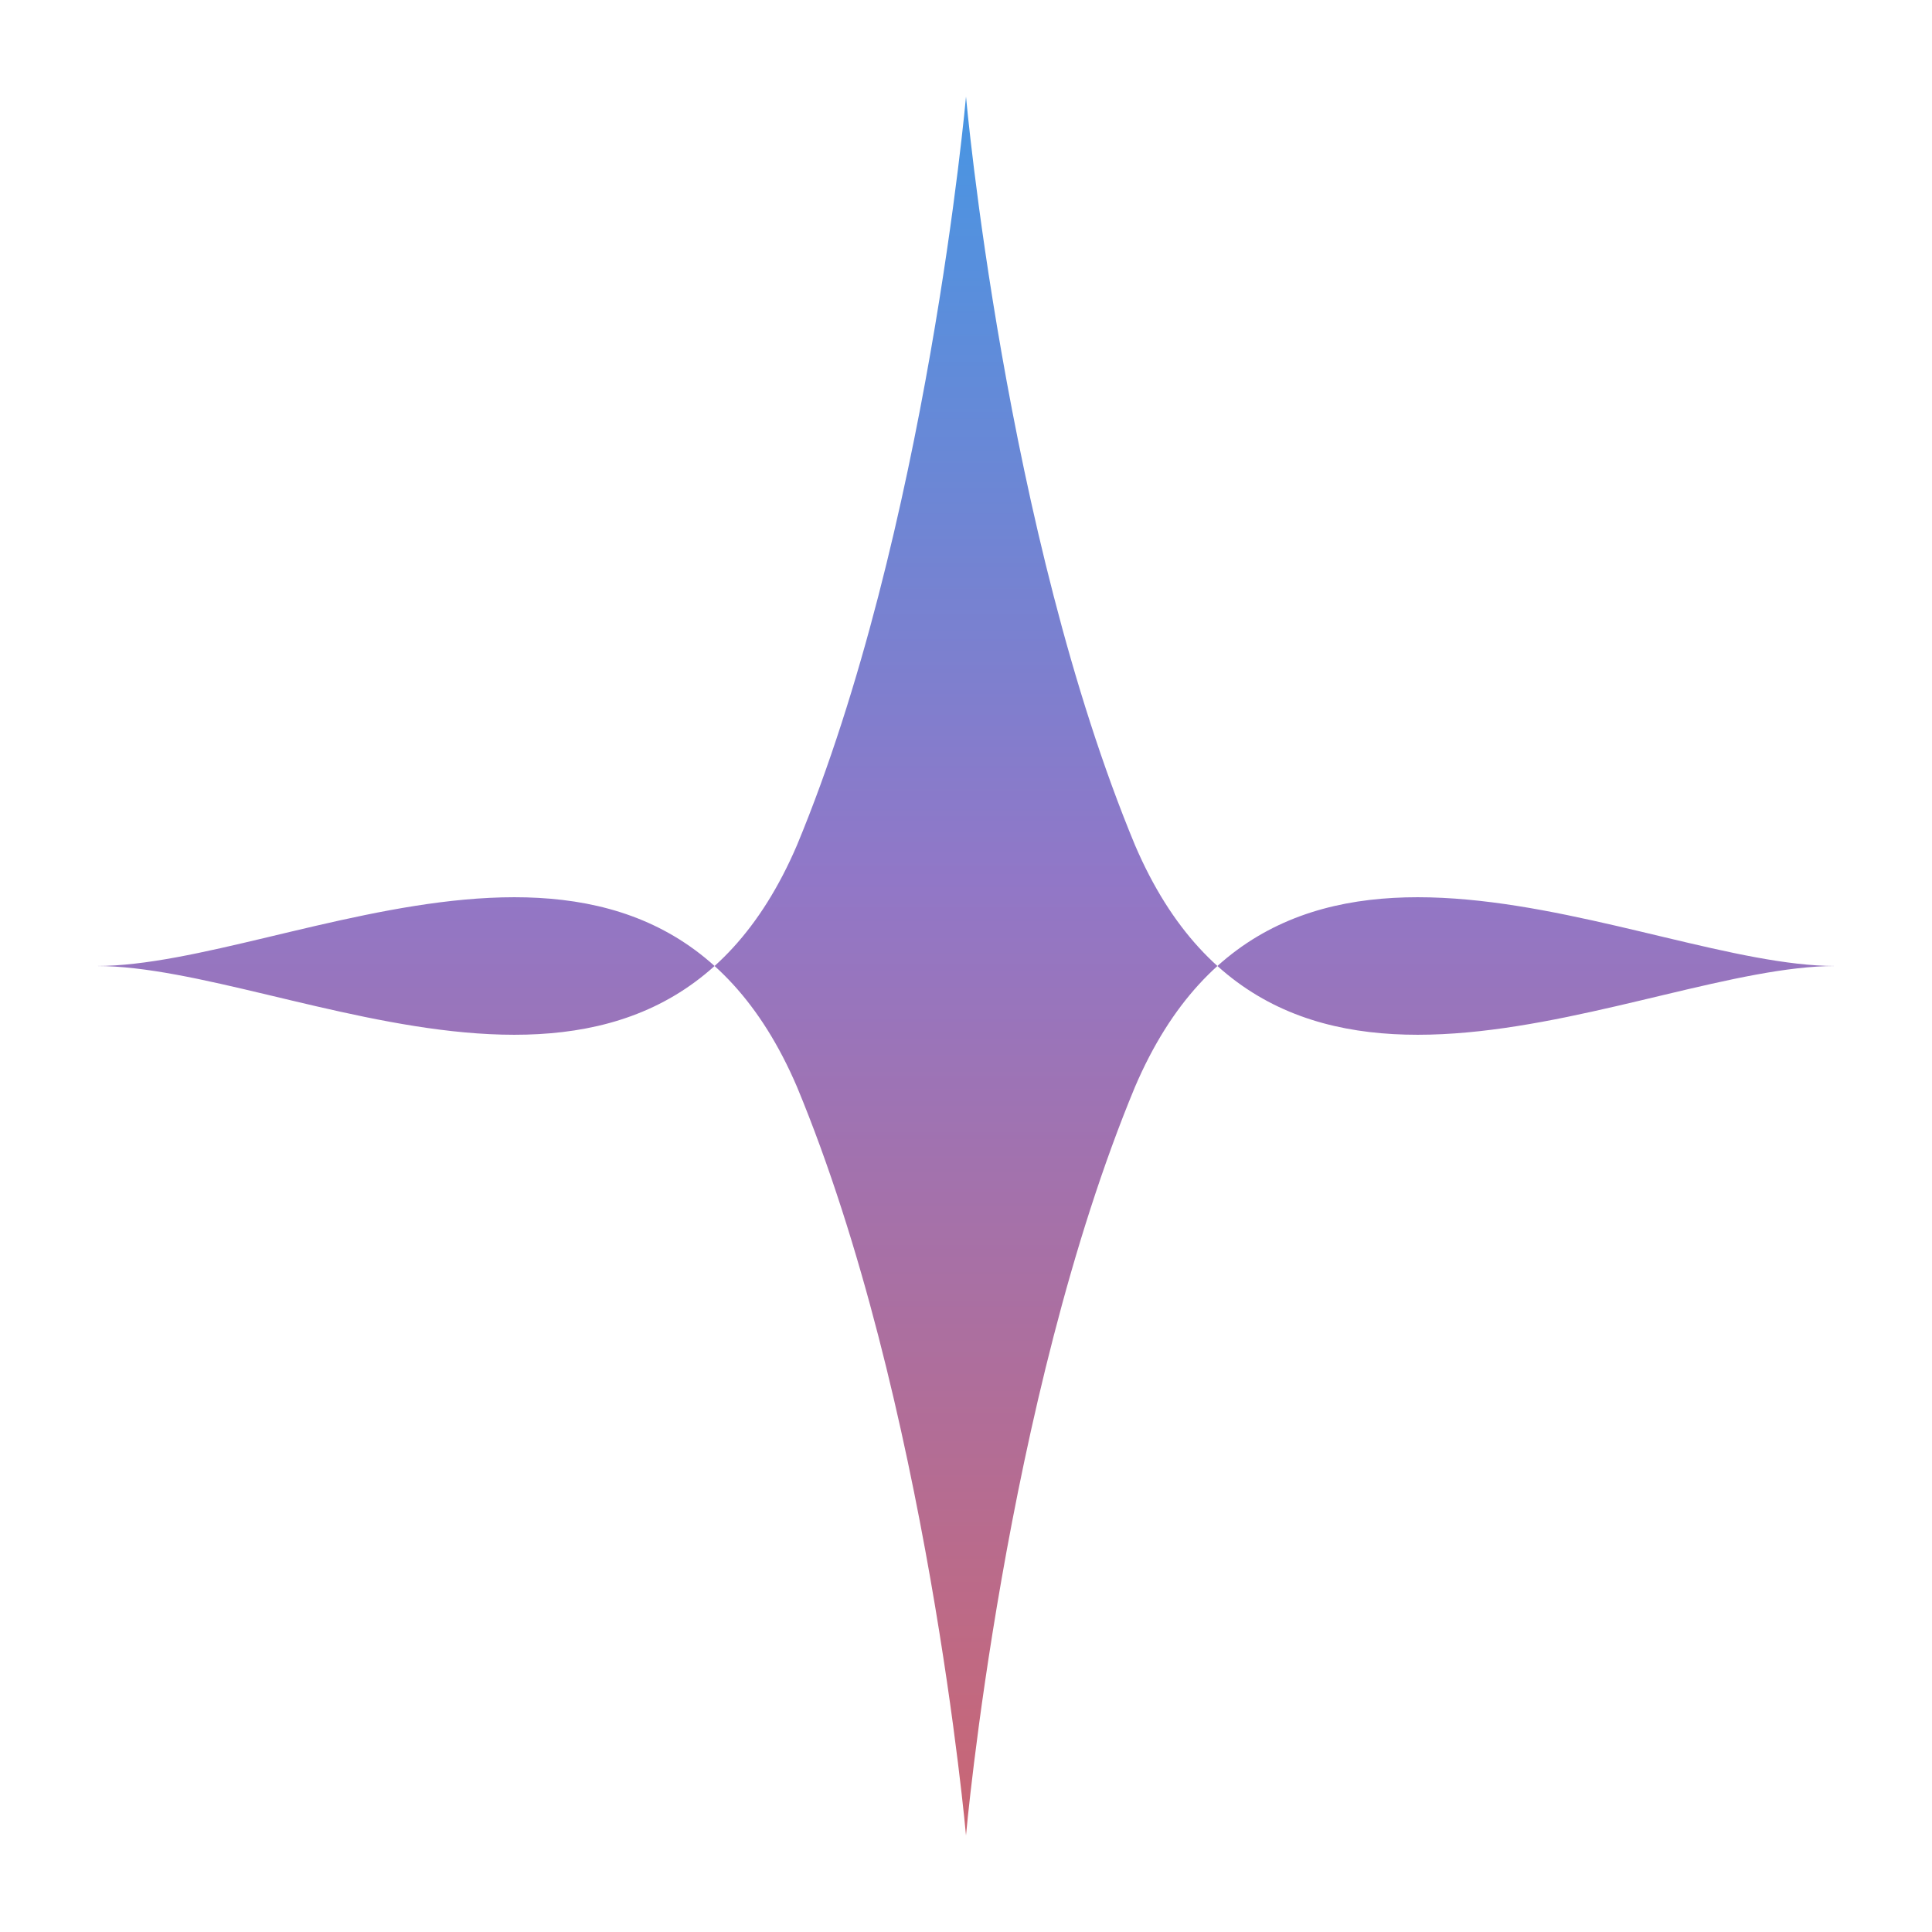
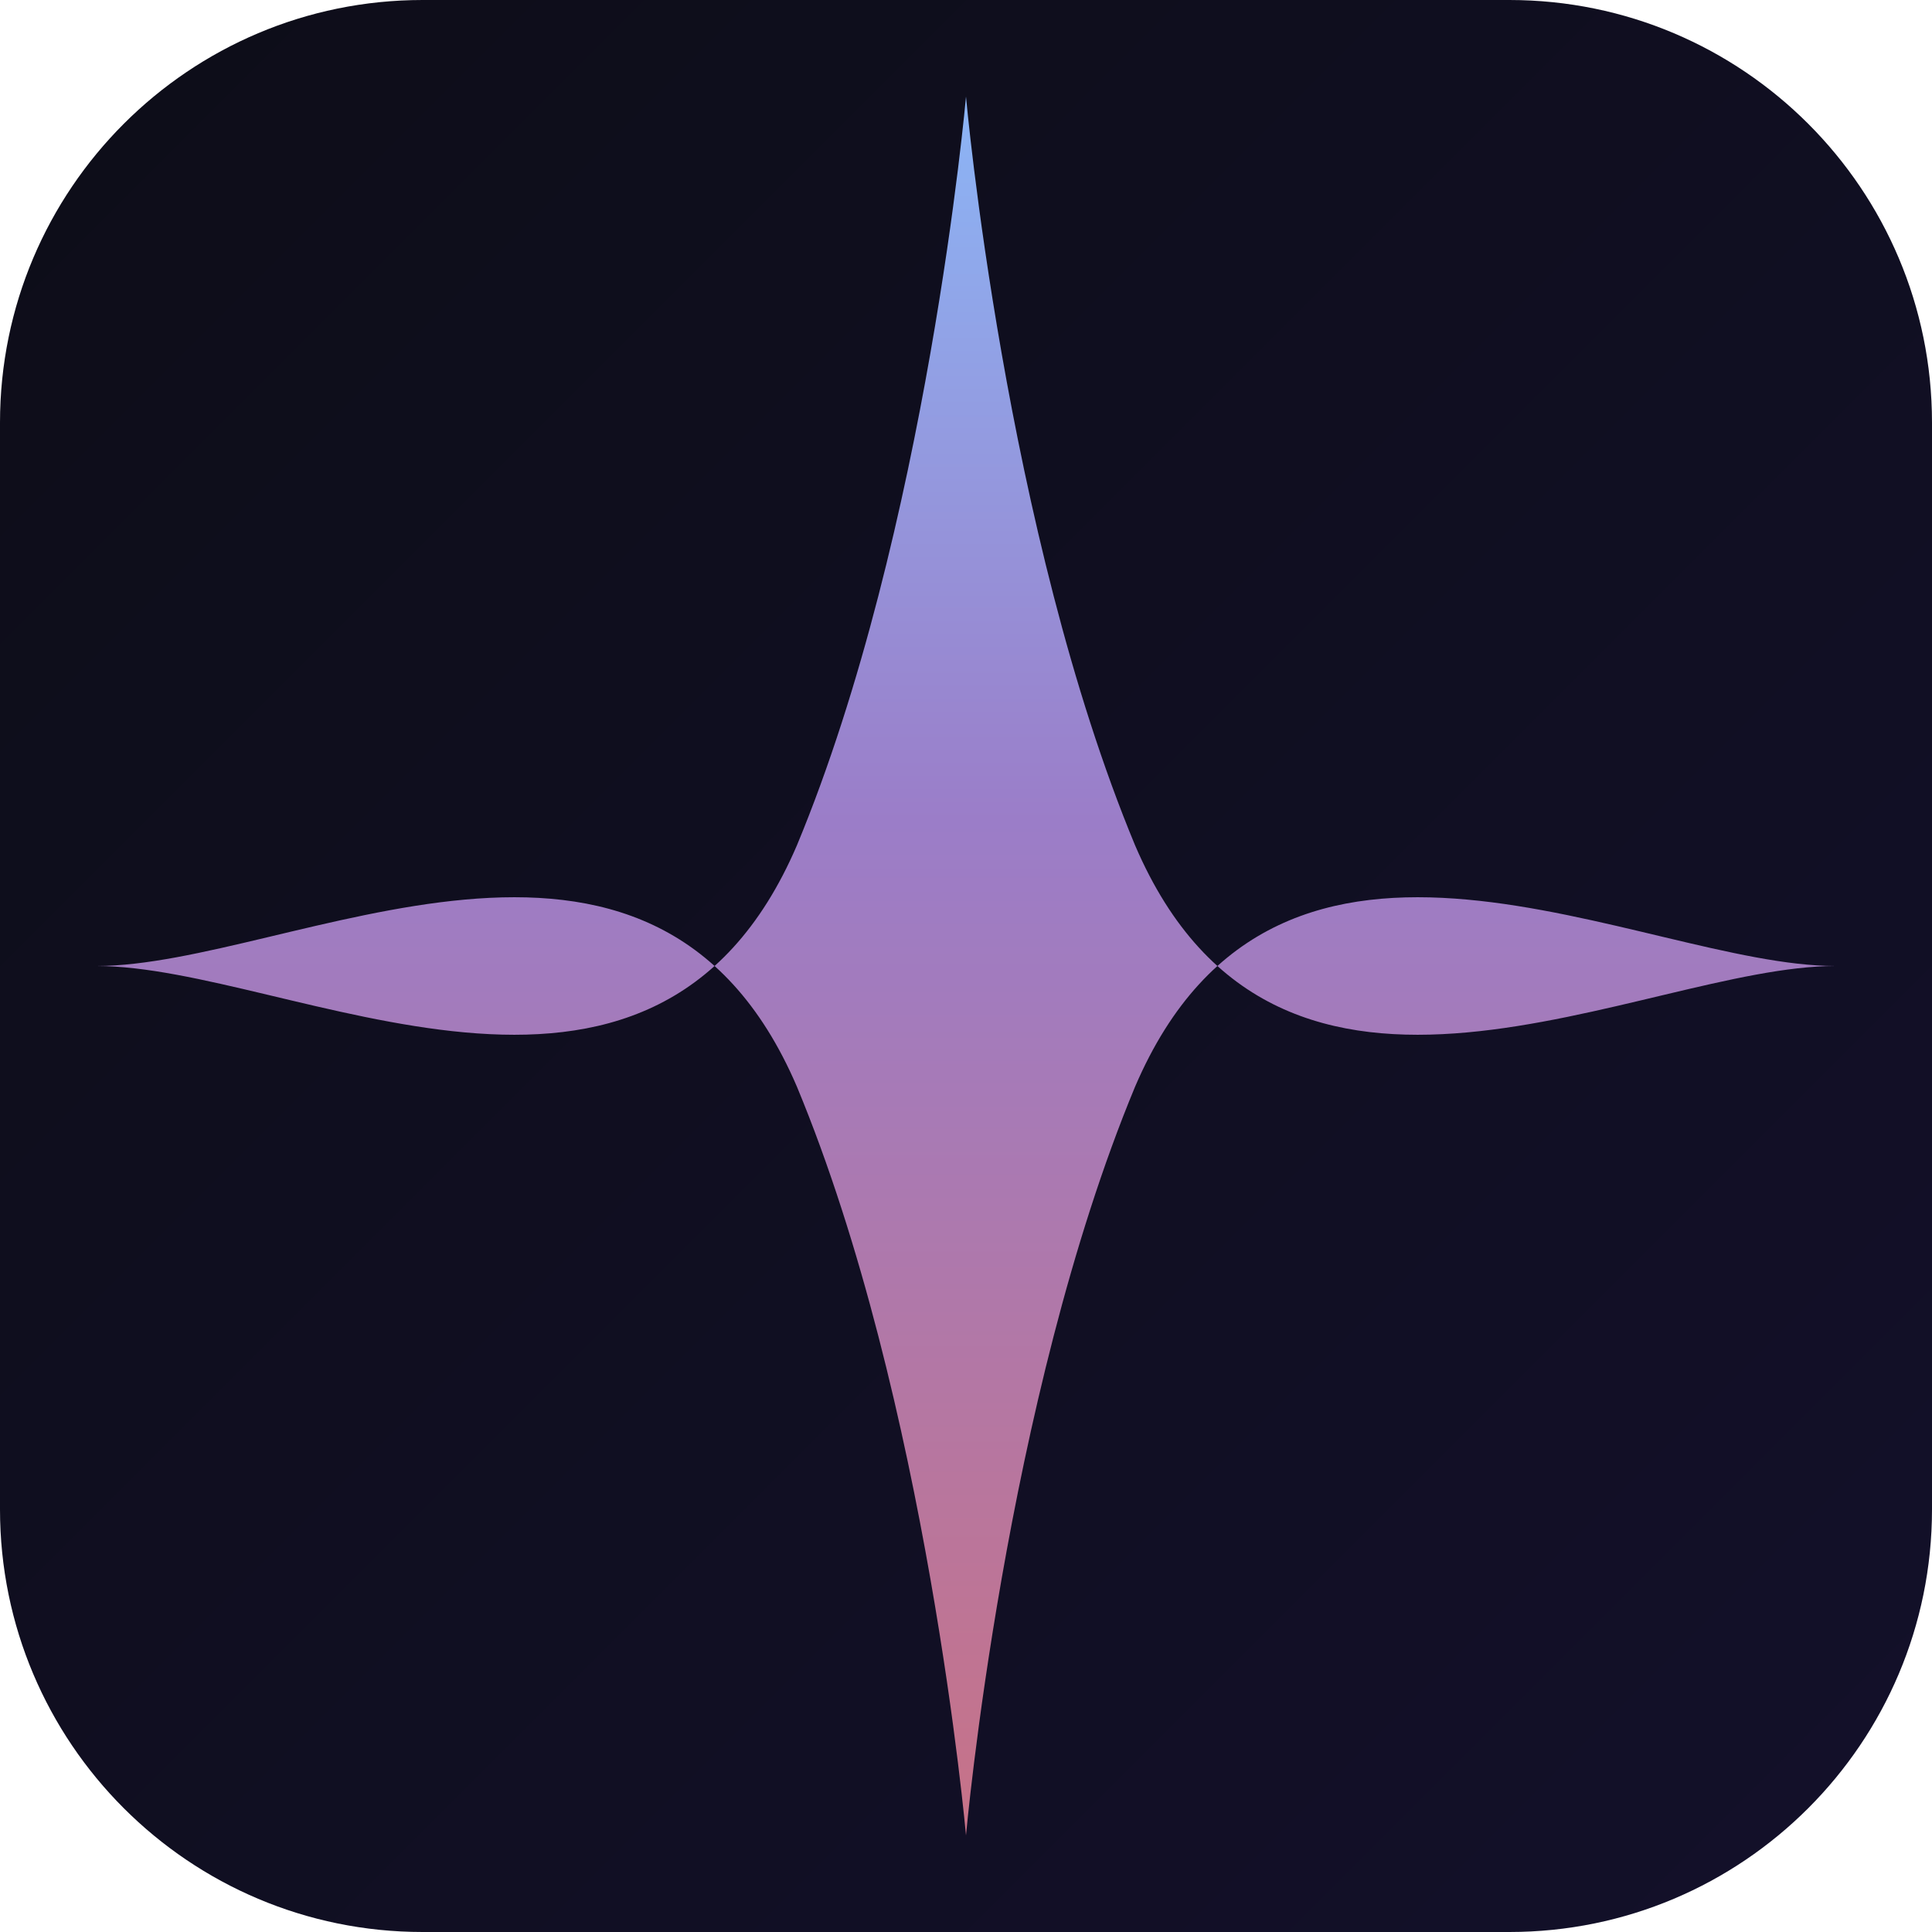
- <svg xmlns="http://www.w3.org/2000/svg" viewBox="0 0 80 80" fill="none">
+ <svg xmlns="http://www.w3.org/2000/svg" viewBox="0 0 32 32" fill="none">
  <defs>
-     <linearGradient id="g" x1="40" y1="4" x2="40" y2="76" gradientUnits="userSpaceOnUse">
-       <stop offset="0%" stop-color="#4796E3" />
-       <stop offset="45%" stop-color="#9177C7" />
-       <stop offset="100%" stop-color="#CA6673" />
+     <linearGradient id="bg" x1="0" y1="0" x2="32" y2="32" gradientUnits="userSpaceOnUse">
+       <stop offset="0%" stop-color="#0D0D18" />
+       <stop offset="100%" stop-color="#13102A" />
+     </linearGradient>
+     <linearGradient id="star" x1="16" y1="1" x2="16" y2="31" gradientUnits="userSpaceOnUse">
+       <stop offset="0%" stop-color="#8BB8F8" />
+       <stop offset="42%" stop-color="#9B7DC8" />
+       <stop offset="100%" stop-color="#C97285" />
    </linearGradient>
  </defs>
-   <path d="M40 4 C40 4 41.6 22 47 35 C53 49 68 40 76 40 C68 40 53 31 47 45 C41.6 58 40 76 40 76 C40 76 38.4 58 33 45 C27 31 12 40 4 40 C12 40 27 49 33 35 C38.4 22 40 4 40 4Z" fill="url(#g)" />
+   <rect width="32" height="32" rx="7" fill="url(#bg)" />
+   <path d="M16 1.6     C16 1.6 16.64 8.8 18.8 14     C21.2 19.6 27.2 16 30.4 16     C27.2 16 21.2 12.4 18.8 18     C16.64 23.2 16 30.4 16 30.4     C16 30.4 15.36 23.2 13.2 18     C10.8 12.4 4.8 16 1.6 16     C4.8 16 10.8 19.6 13.2 14     C15.36 8.8 16 1.6 16 1.6Z" fill="url(#star)" />
</svg>
